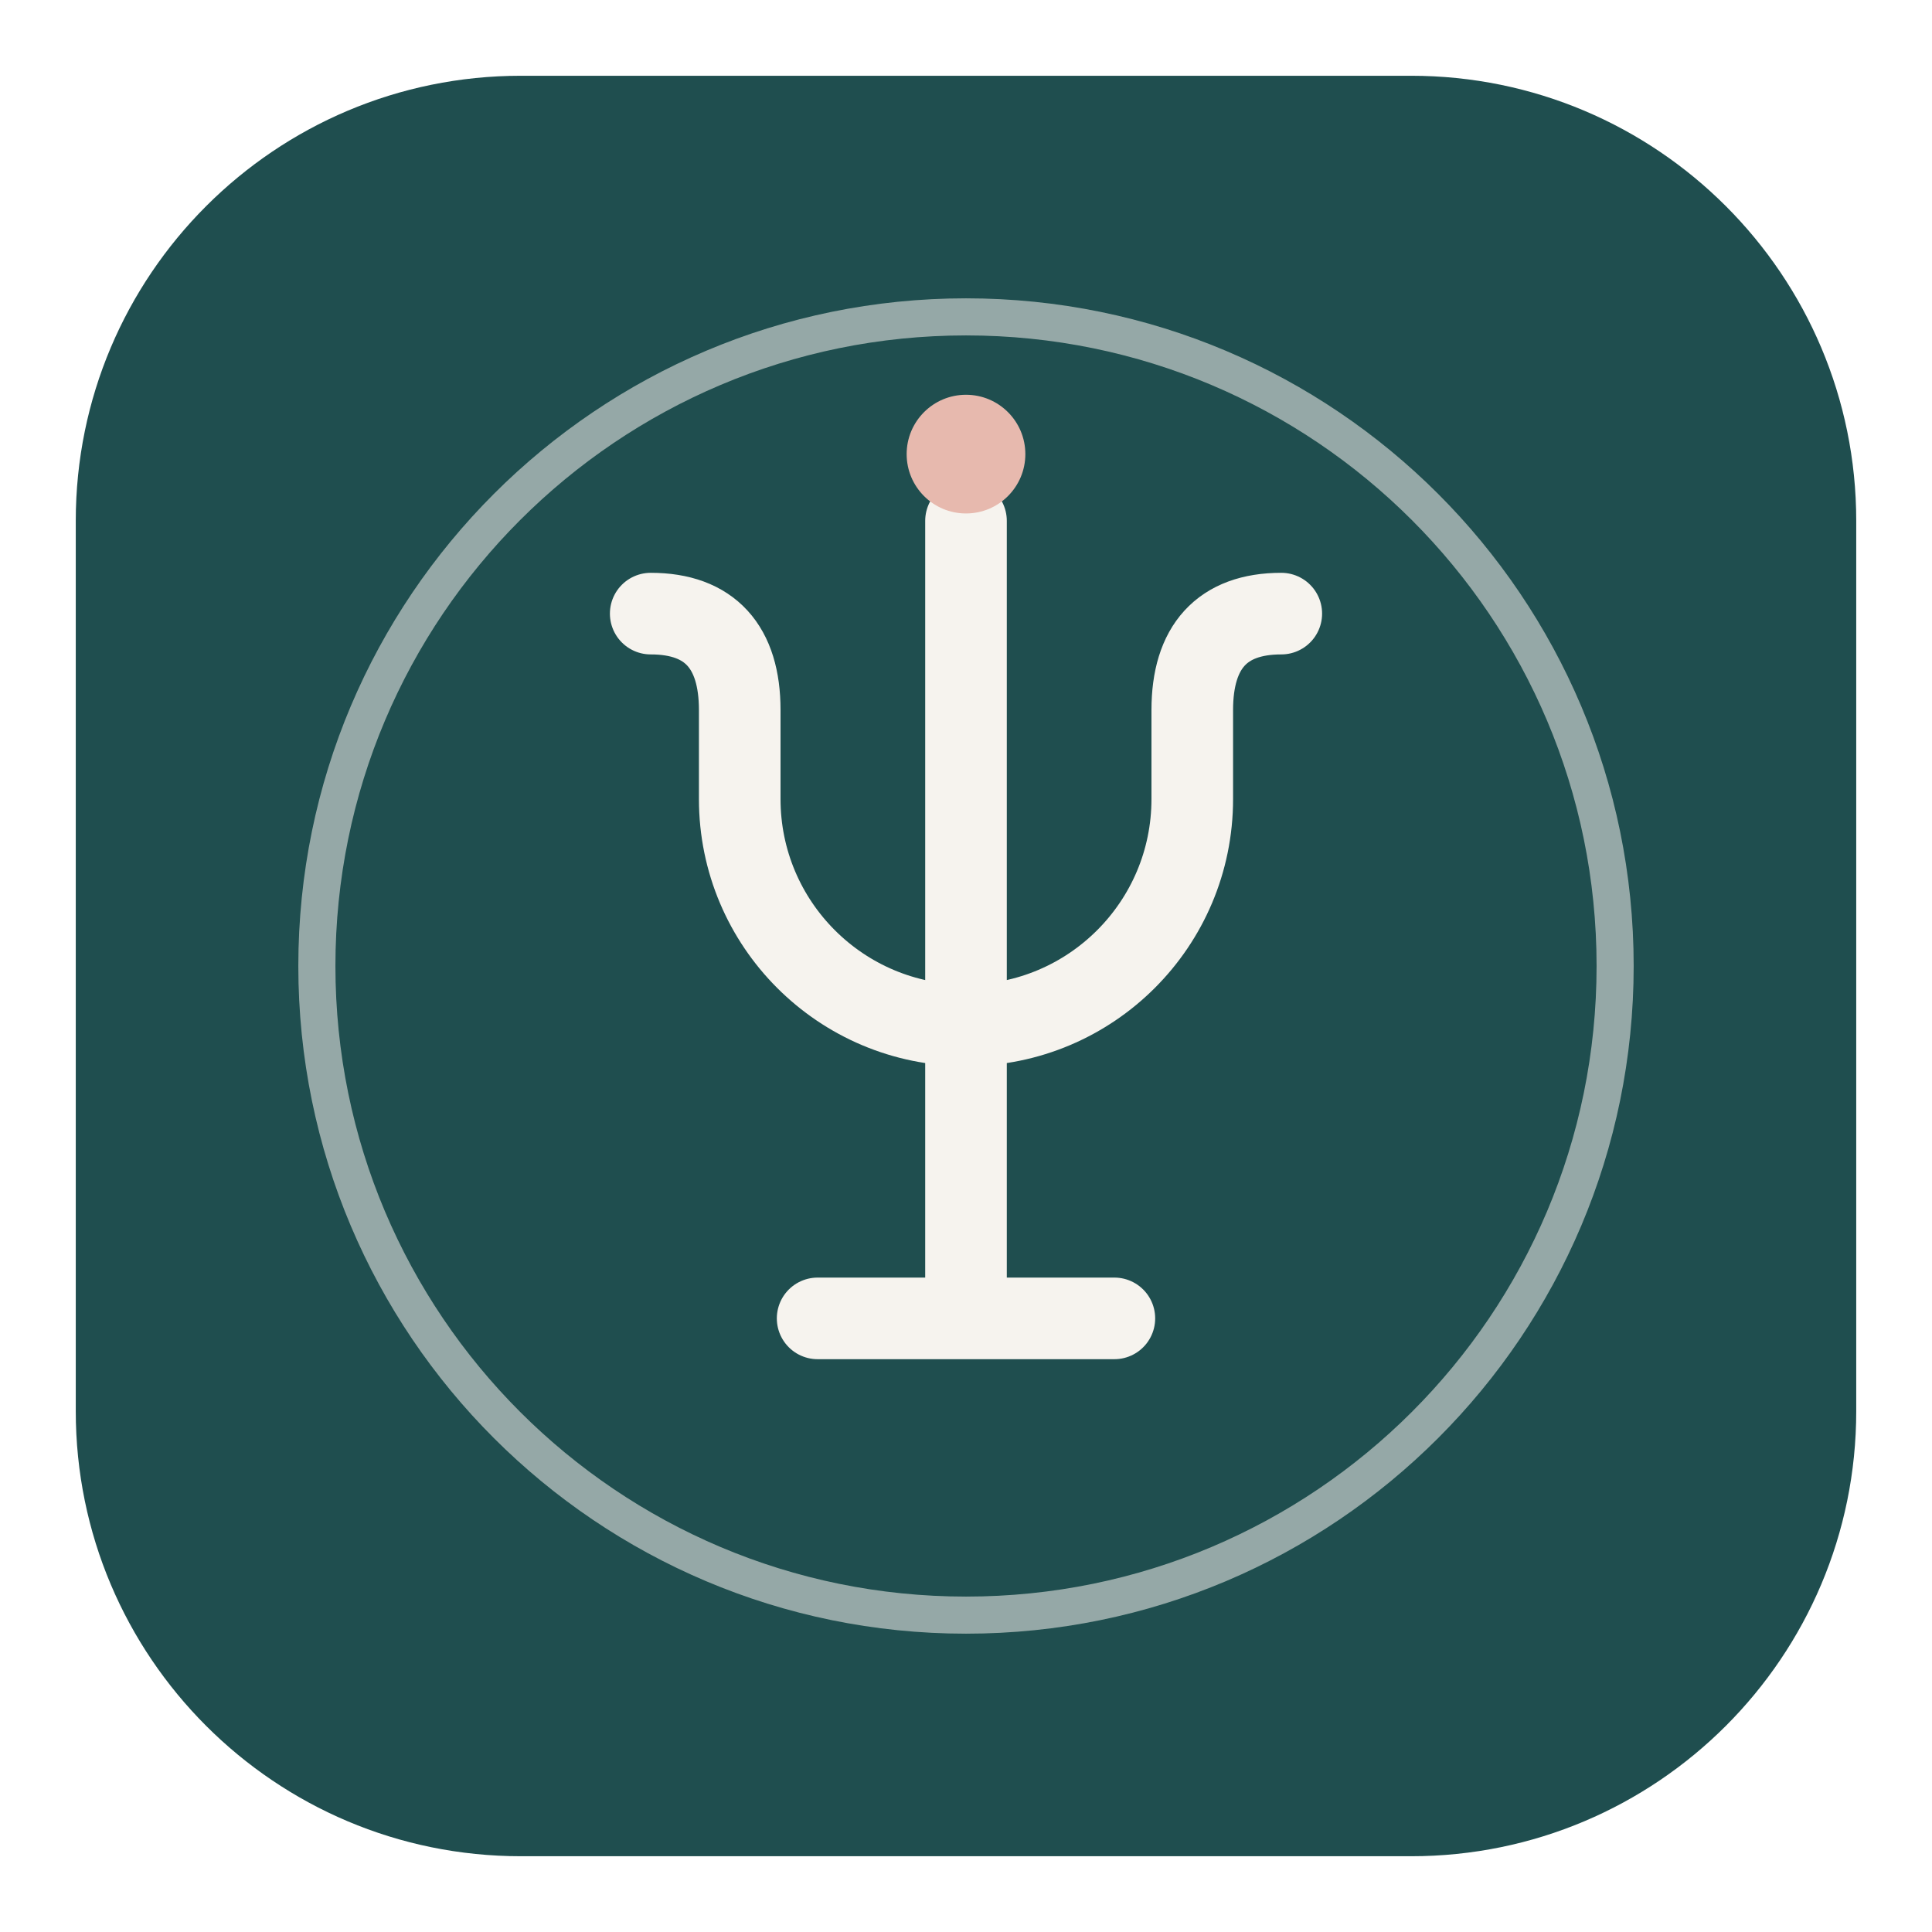
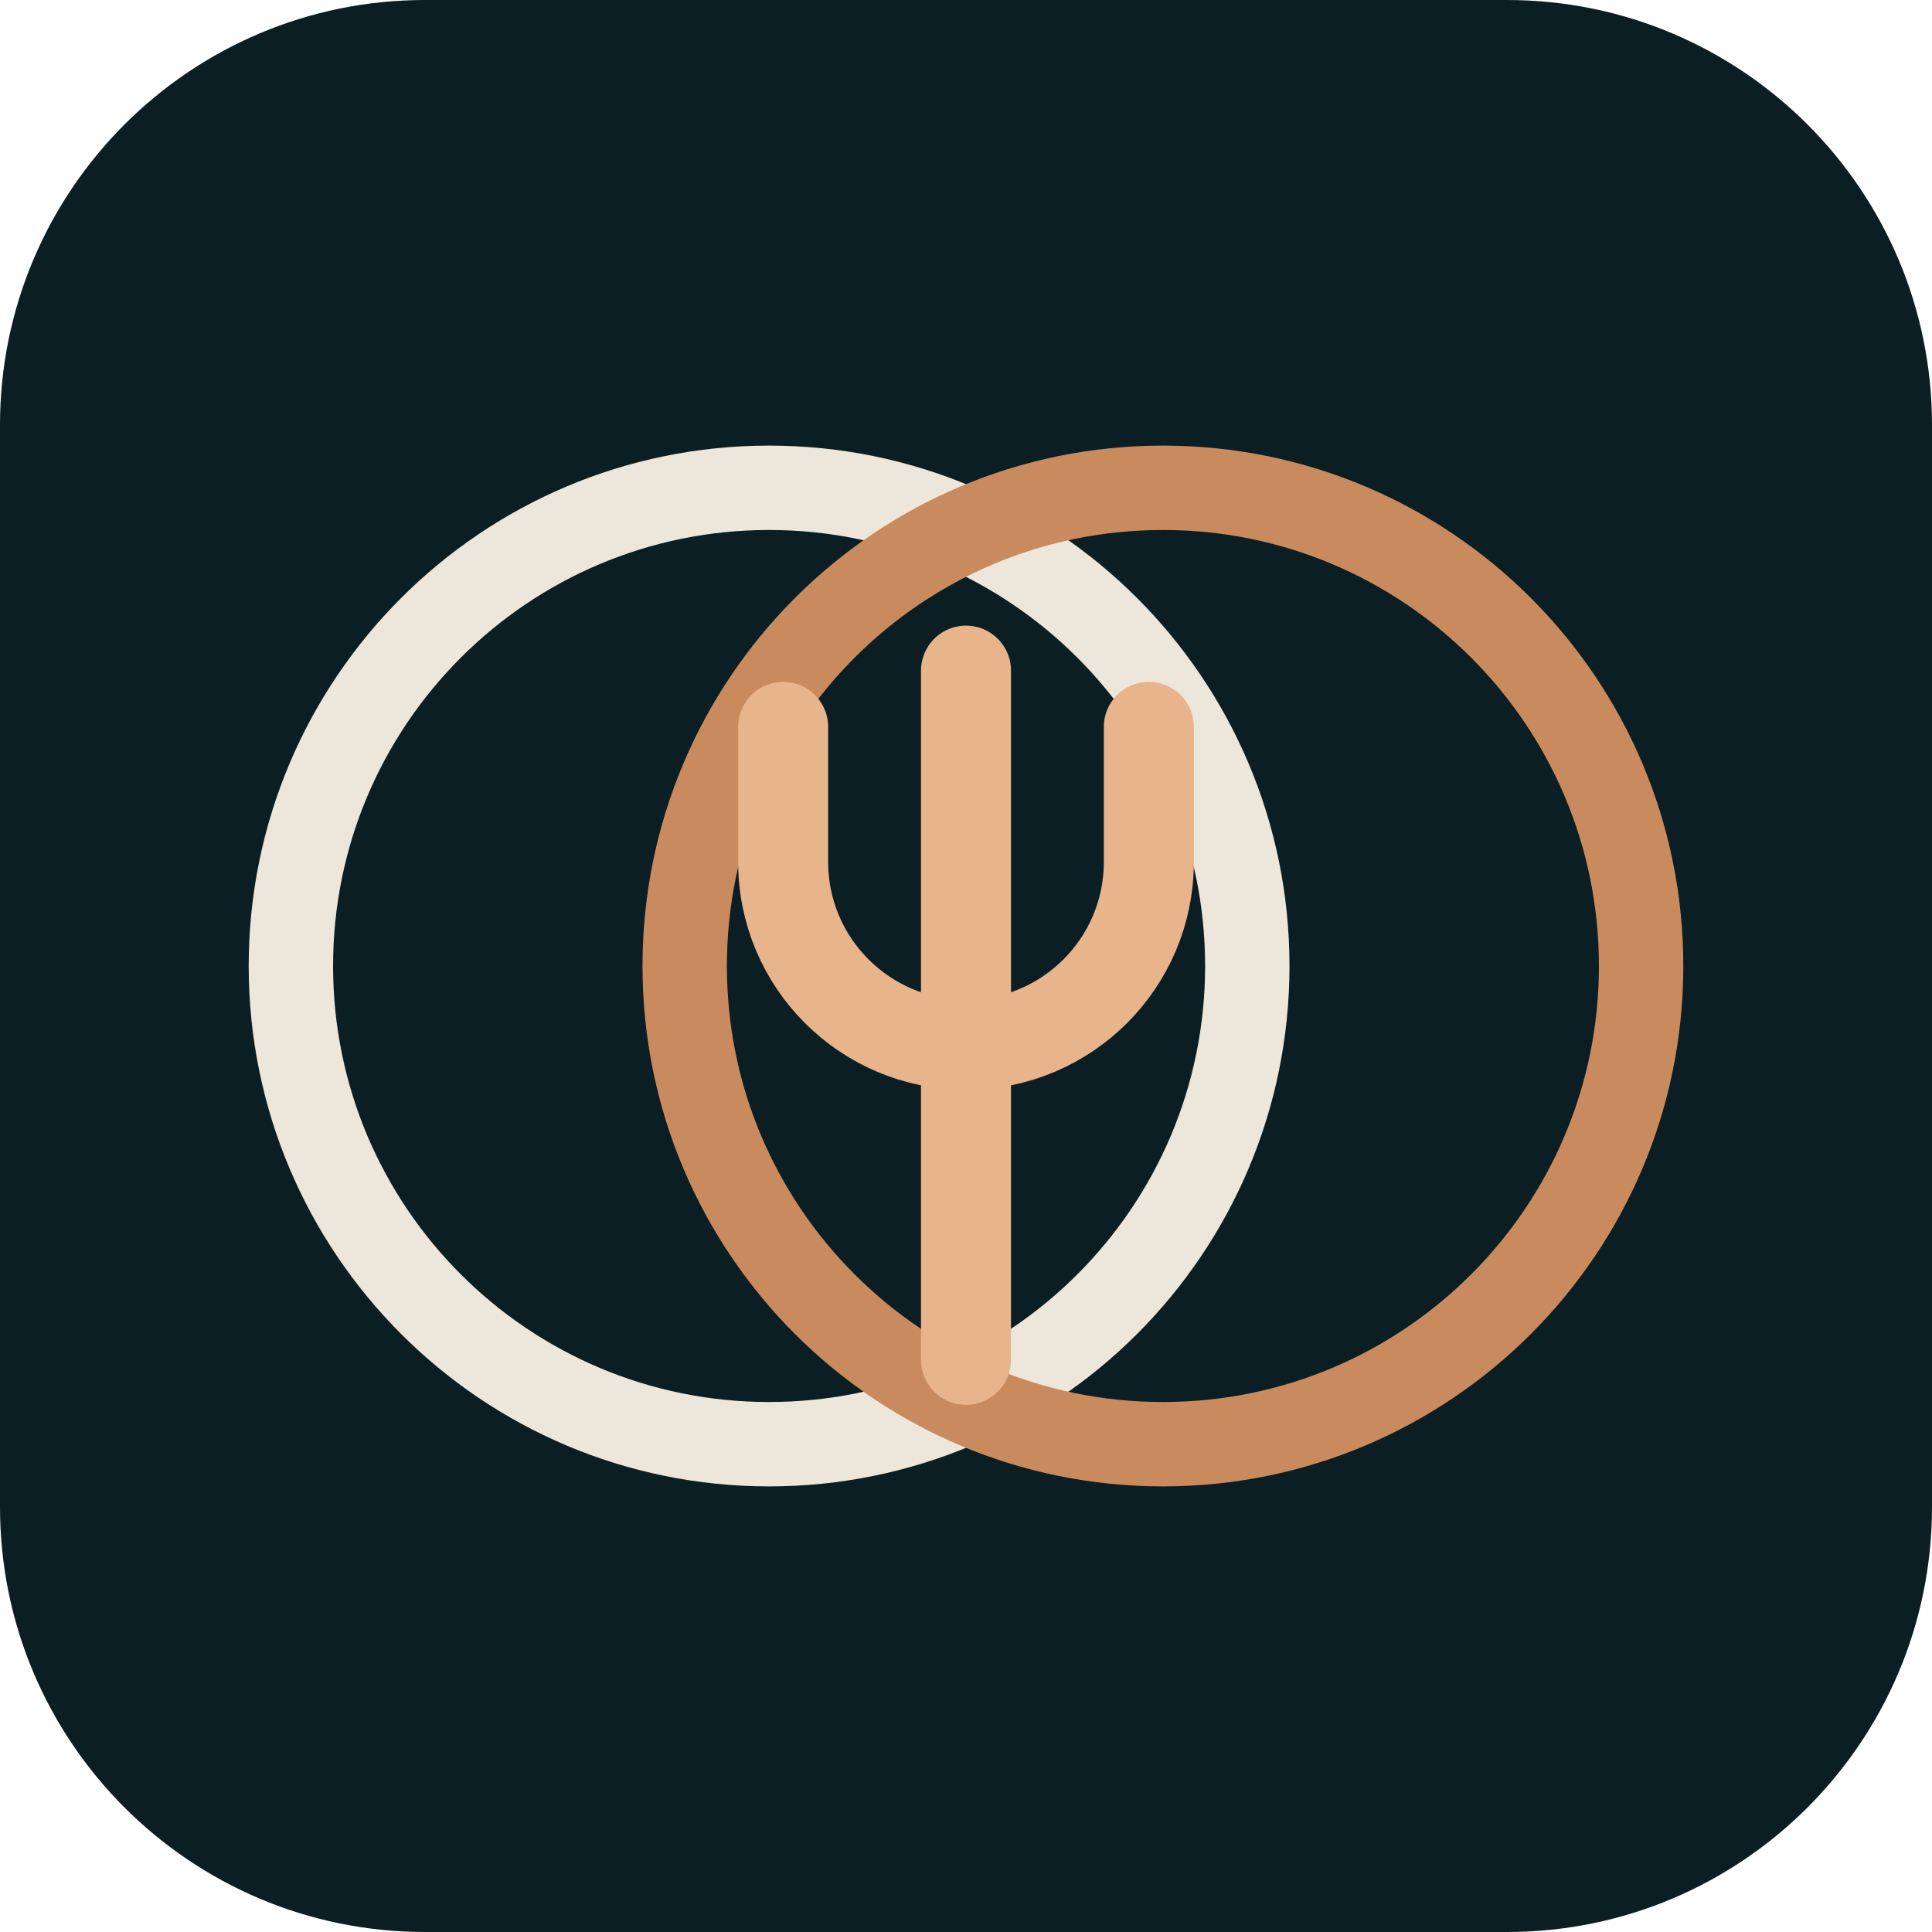
<svg xmlns="http://www.w3.org/2000/svg" viewBox="0 0 100 100">
-   <svg x="3" y="3" width="94" height="94" viewBox="-0.48 -0.48 48.96 48.96" preserveAspectRatio="xMidYMid meet">
-     <rect width="48" height="48" rx="12" fill="#1F4E4F" />
-     <circle cx="24" cy="24" r="17.5" fill="none" stroke="#F6F3EE" stroke-width="1" opacity=".55" />
-     <path d="M15.5 14.5c1.6 0 2.4.9 2.4 2.6v2.4a6.1 6.1 0 0 0 12.2 0v-2.4c0-1.7.8-2.6 2.4-2.6M24 12v21.5M20 33.5h8" fill="none" stroke="#F6F3EE" stroke-width="2.2" stroke-linecap="round" stroke-linejoin="round" />
-     <circle cx="24" cy="10.2" r="1.6" fill="#E7B9AE" />
+   <rect width="100" height="100" rx="22" fill="#0B1E23" />
+   <svg x="12" y="12" width="76" height="76" viewBox="5.901 13.041 52.198 37.918" preserveAspectRatio="xMidYMid meet">
+     <circle cx="25" cy="32" r="17" fill="none" stroke="#EDE6DA" stroke-width="3" />
+     <circle cx="39" cy="32" r="17" fill="none" stroke="#C98B5E" stroke-width="3" />
+     <path d="M32 21.5V46M25.5 23.5v4.8a6.5 6.5 0 0 0 13 0v-4.8" fill="none" stroke="#E7B48C" stroke-width="3.2" stroke-linecap="round" />
  </svg>
</svg>
